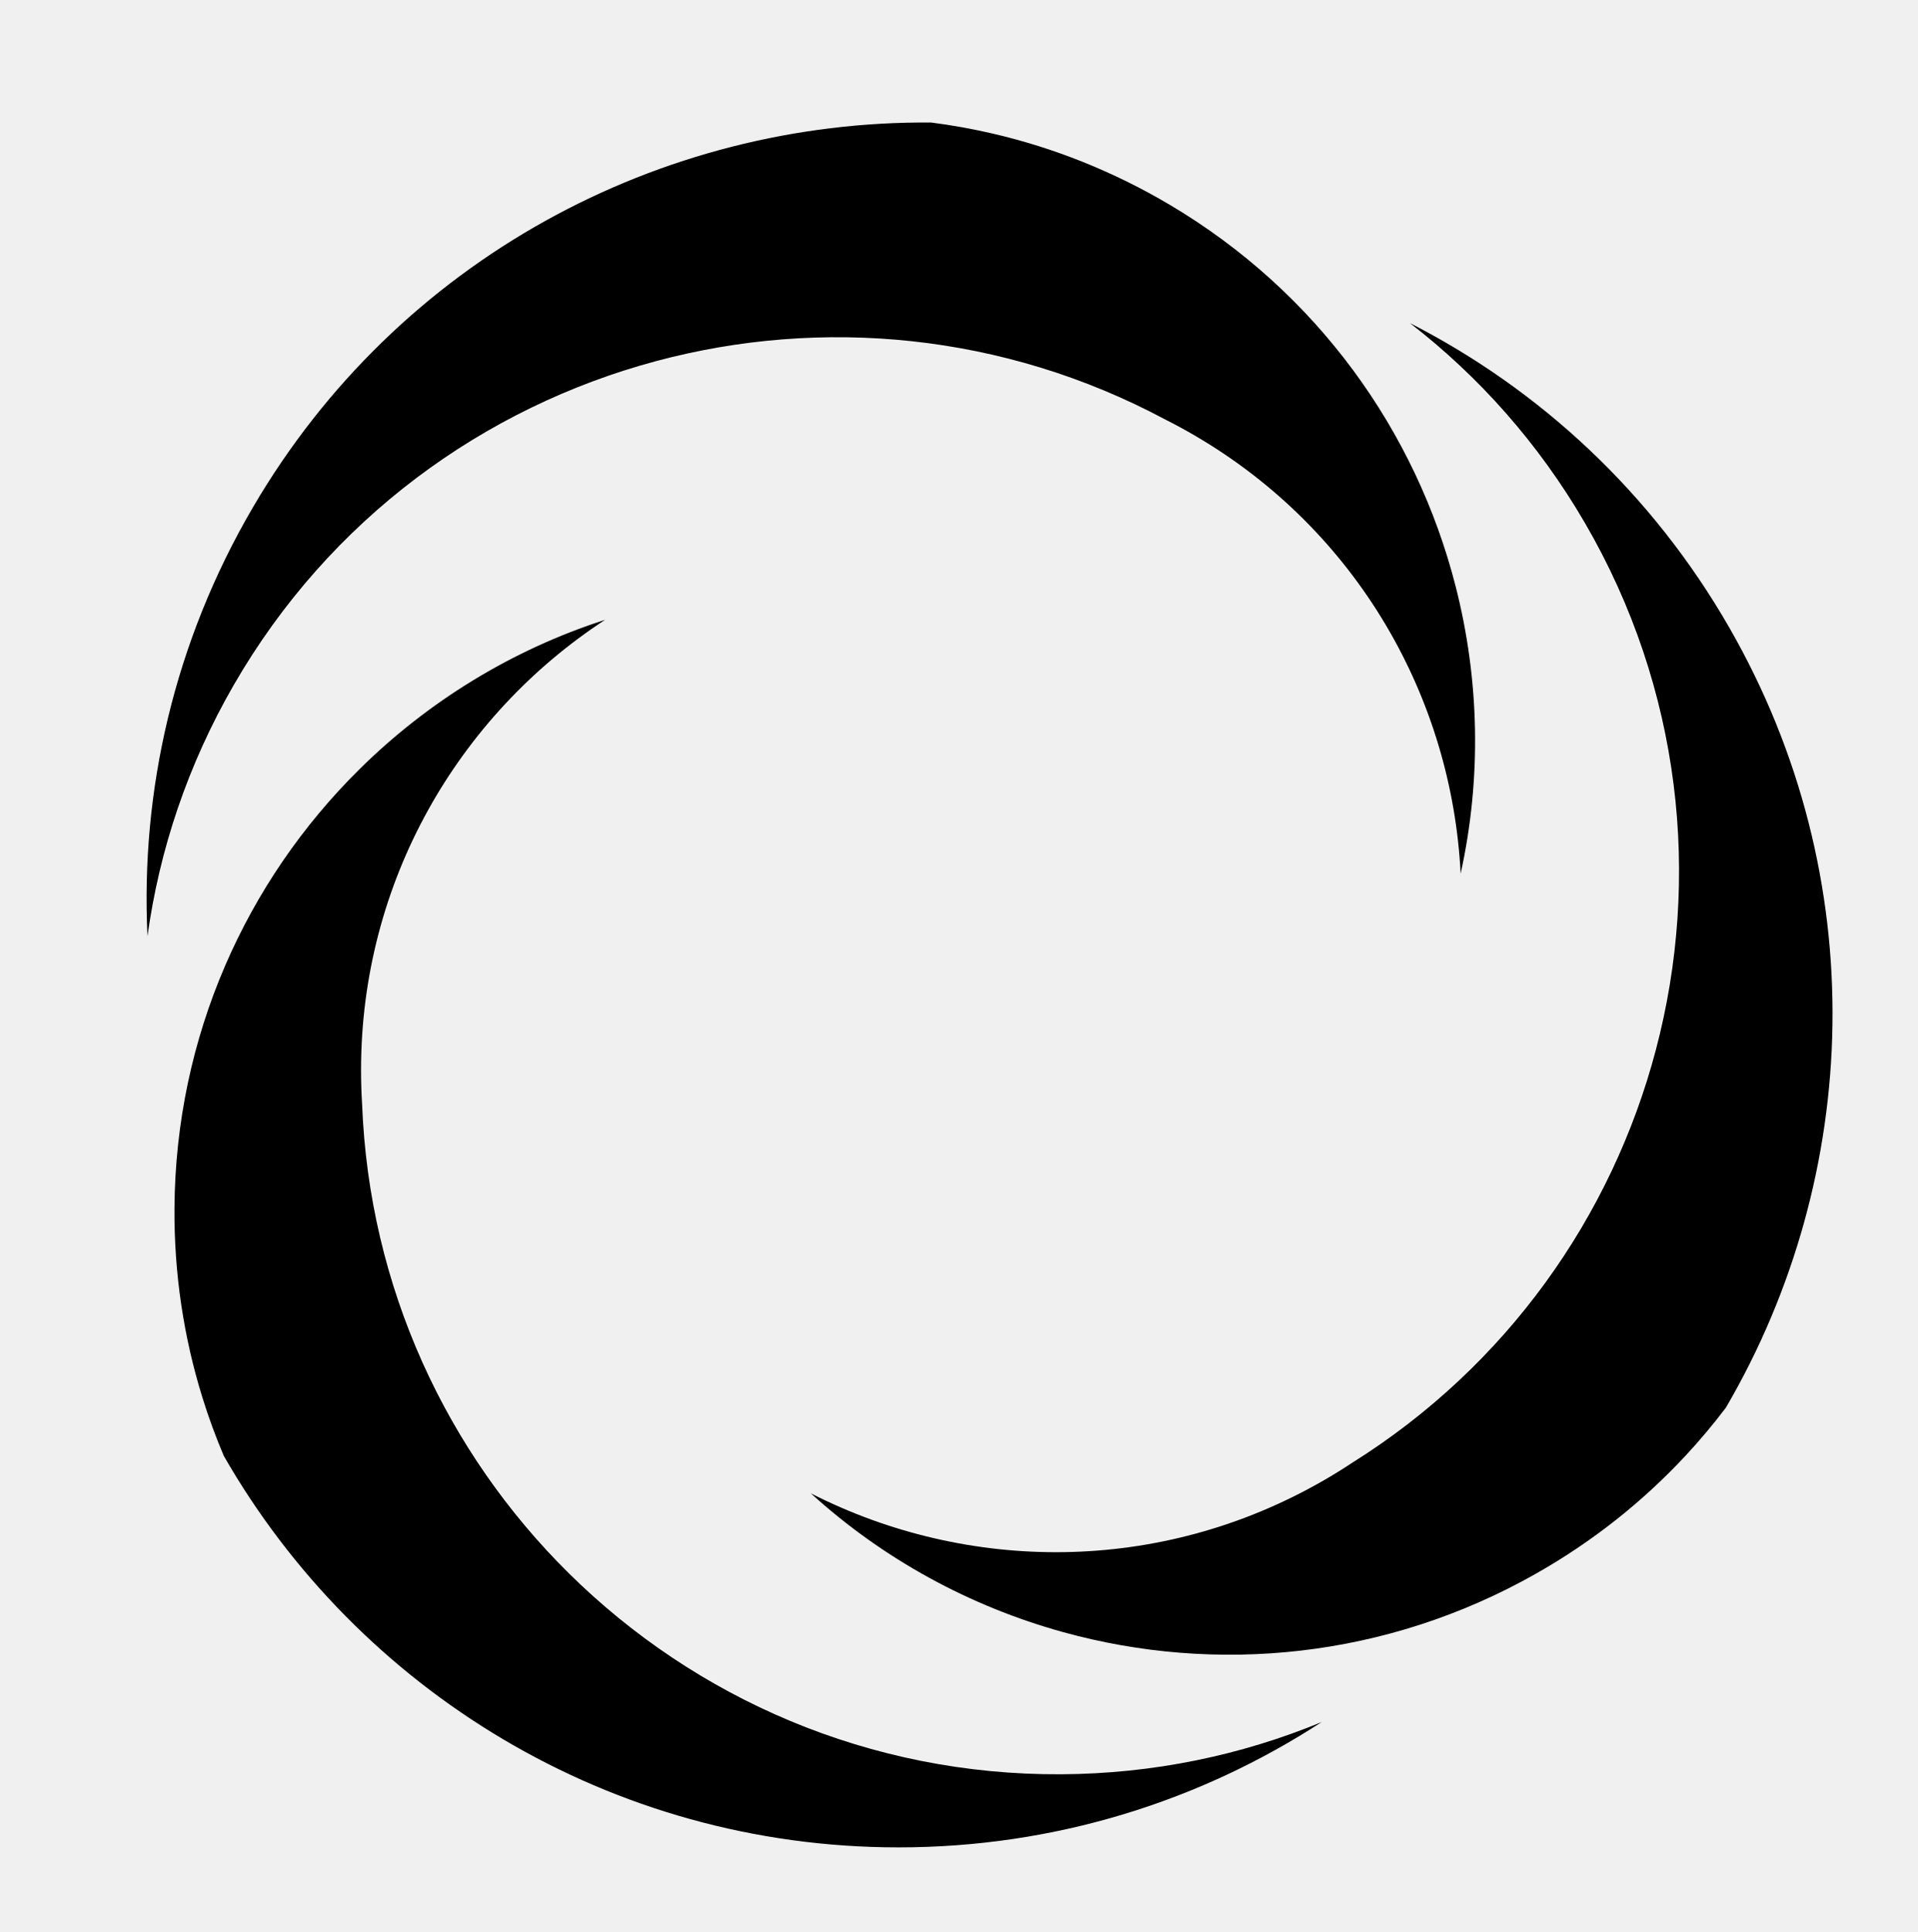
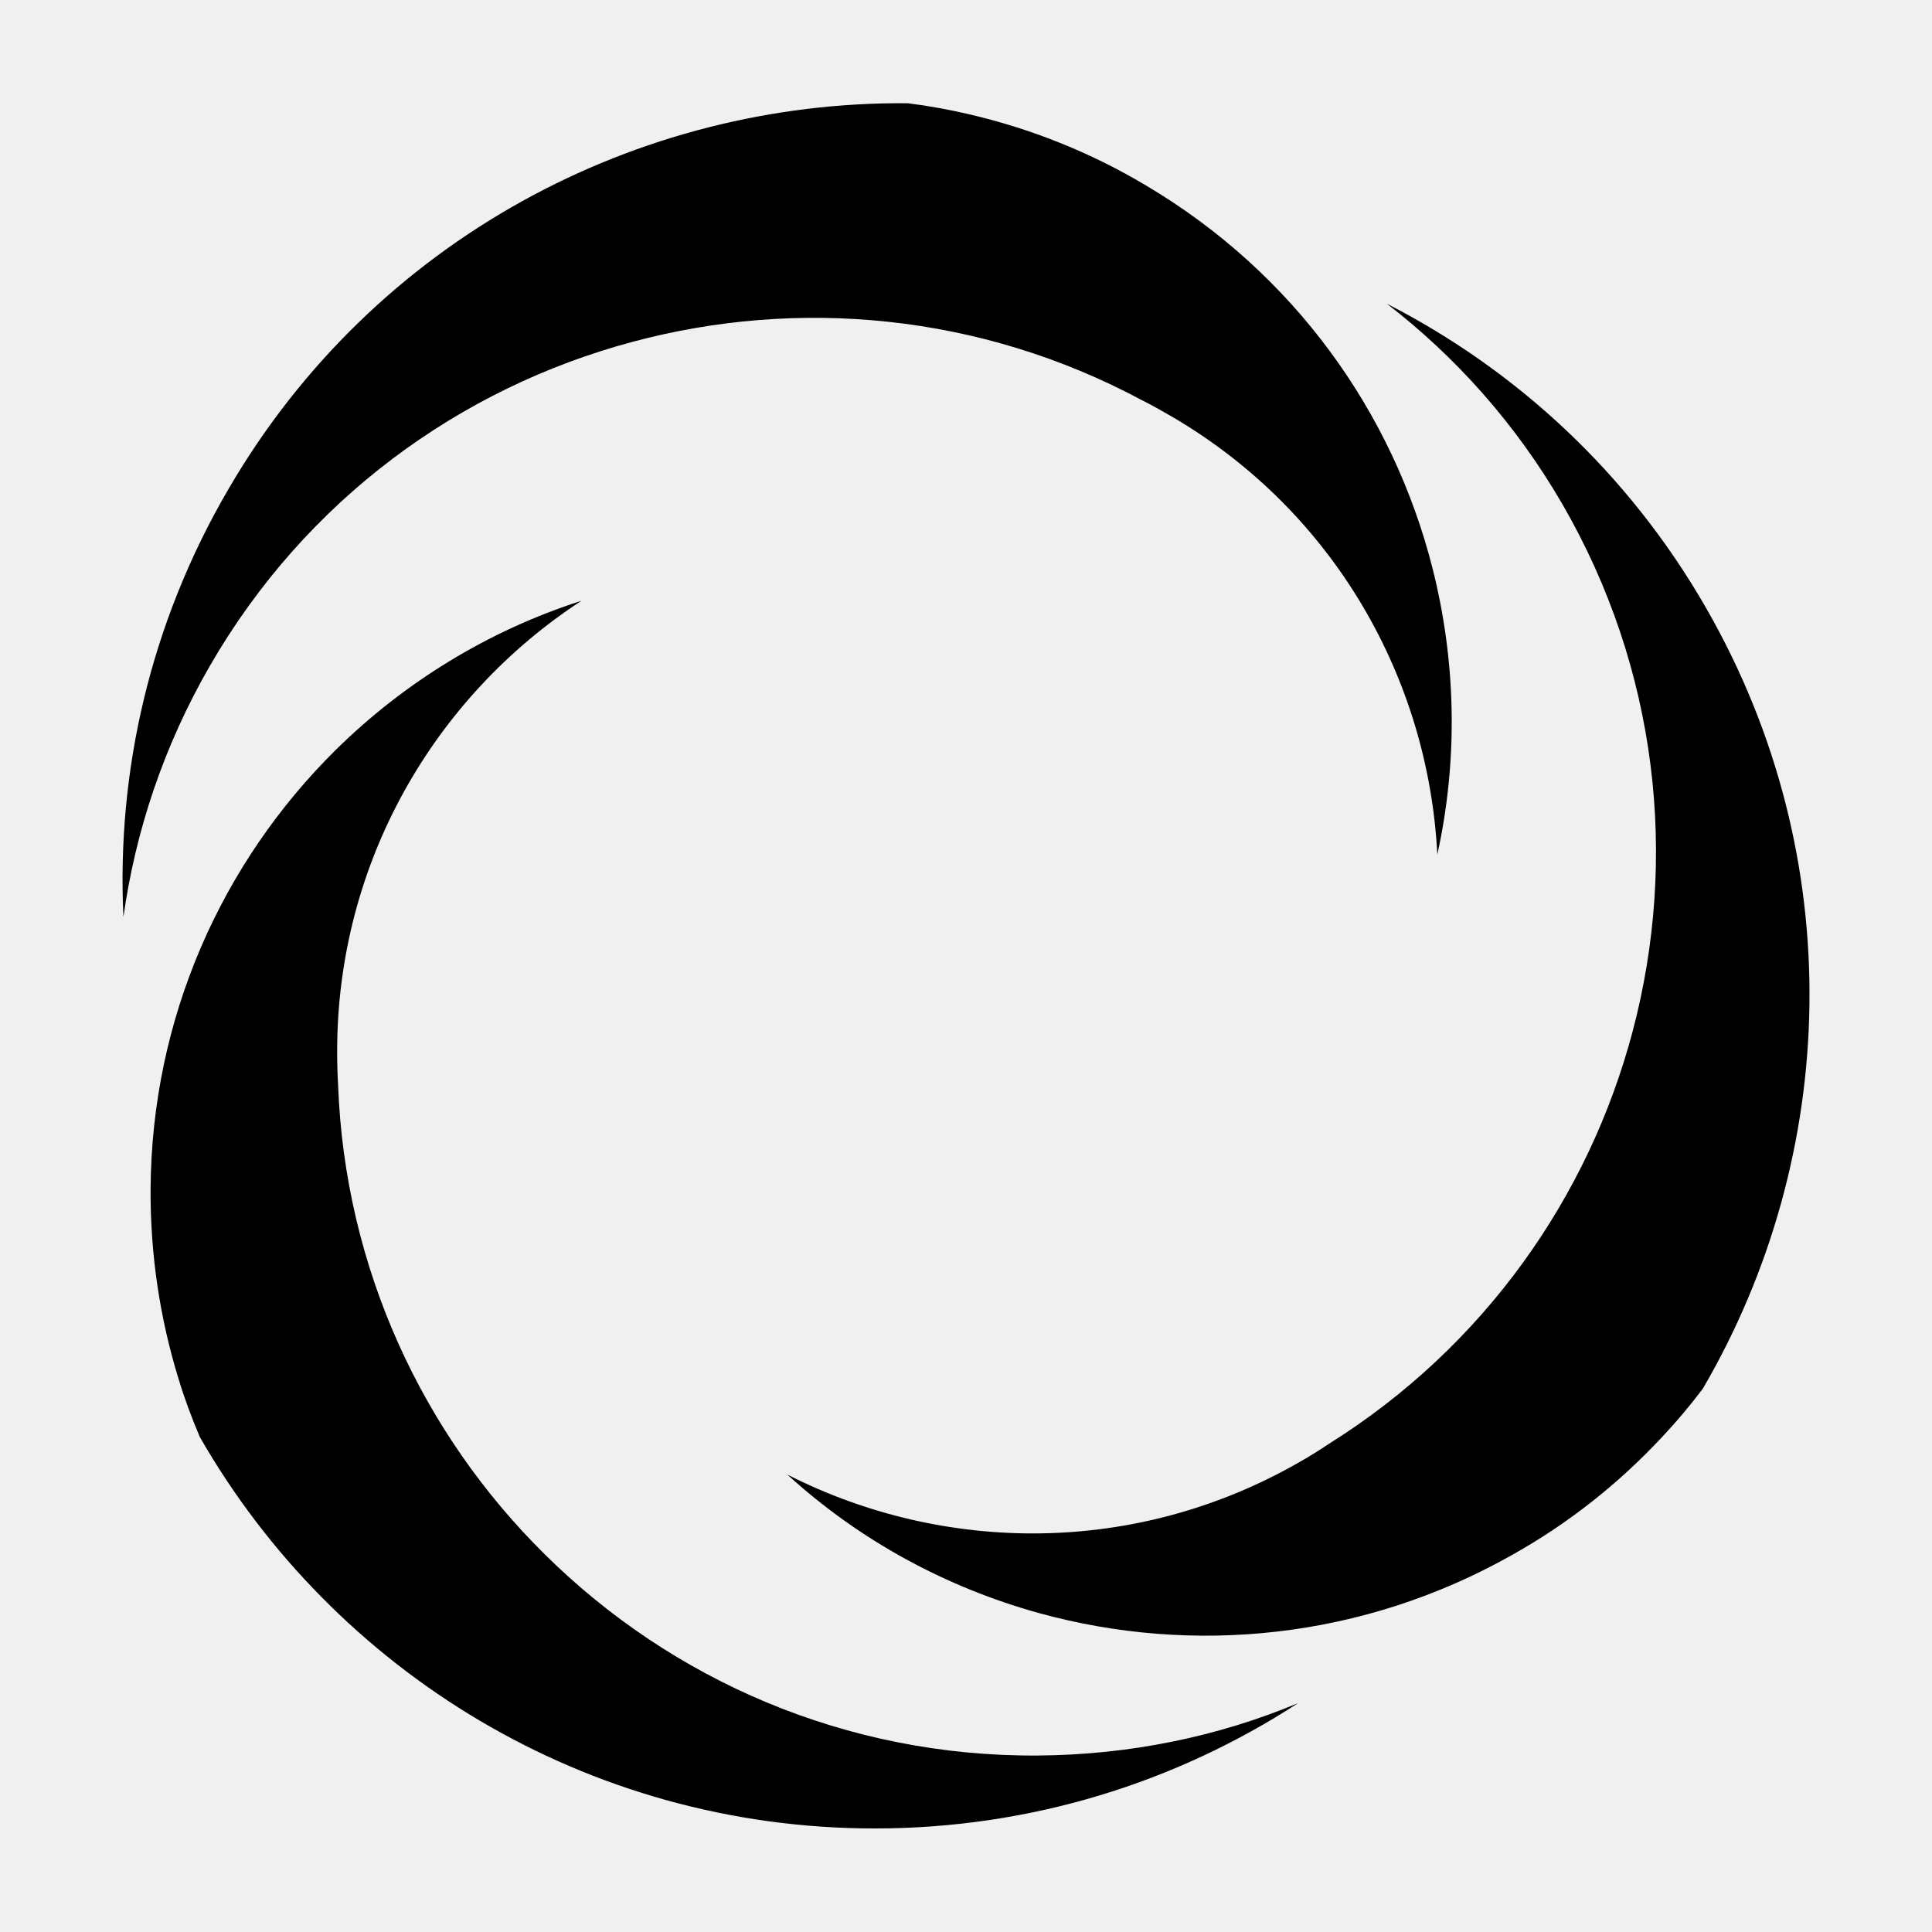
- <svg xmlns="http://www.w3.org/2000/svg" width="100%" height="100%" viewBox="0 0 144 145" version="1.1" xml:space="preserve" style="fill-rule:evenodd;clip-rule:evenodd;stroke-linejoin:round;stroke-miterlimit:2;">
-   <g id="Calque1">
-     <path d="M45.439,46.533c-11.034,7.208 -18.33,19.665 -18.33,33.814c-0,0.862 0.027,1.718 0.08,2.564c0.528,13.747 6.358,26.153 15.512,35.205c9.502,9.395 22.577,15.181 36.981,15.1c6.924,-0.039 13.527,-1.429 19.558,-3.922c-9.146,5.952 -20.059,9.411 -31.773,9.411c-21.666,0 -40.59,-11.833 -50.659,-29.386l-0.003,-0.005c-0.61,-1.436 -1.15,-2.91 -1.616,-4.415c-1.386,-4.475 -2.119,-9.234 -2.089,-14.165c0.077,-12.906 5.378,-24.57 13.895,-32.984c5.129,-5.068 11.424,-8.955 18.444,-11.217Z" />
-     <path d="M60.882,112.123c11.745,5.98 26.181,6.105 38.451,-0.939c0.748,-0.43 1.477,-0.879 2.183,-1.347c11.66,-7.302 19.515,-18.535 22.808,-30.982c3.416,-12.917 1.924,-27.138 -5.318,-39.589c-3.481,-5.985 -7.975,-11.019 -13.14,-15.008c9.716,4.968 18.149,12.71 23.982,22.868c10.788,18.79 9.948,41.093 -0.26,58.565l-0.003,0.005c-0.942,1.244 -1.951,2.446 -3.024,3.6c-3.191,3.43 -6.953,6.435 -11.244,8.865c-11.232,6.359 -23.986,7.569 -35.524,4.373c-6.948,-1.925 -13.454,-5.449 -18.911,-10.411Z" />
-     <path d="M109.673,65.598c-0.656,-13.163 -7.729,-25.748 -19.945,-32.887c-0.744,-0.435 -1.497,-0.843 -2.254,-1.224c-12.135,-6.481 -25.787,-7.707 -38.222,-4.371c-12.905,3.463 -24.499,11.832 -31.697,24.309c-3.46,5.997 -5.591,12.4 -6.481,18.864c-0.525,-10.9 1.995,-22.066 7.906,-32.18c10.932,-18.706 30.697,-29.073 50.932,-28.91l0.006,-0c1.548,0.198 3.092,0.475 4.627,0.832c4.563,1.062 9.041,2.83 13.284,5.344c11.104,6.579 18.499,17.041 21.466,28.64c1.787,6.984 1.967,14.381 0.378,21.583Z" />
+ <svg xmlns="http://www.w3.org/2000/svg" version="1.1" x="0px" y="0px" viewBox="0 0 612 612" style="enable-background:new 0 0 612 612;" xml:space="preserve">
+   <style type="text/css">
+ 	@media (prefers-color-scheme: dark) { :root { fill: #FFF }}
+ 	@media (prefers-color-scheme: light) { :root { fill: #000 }}
+ </style>
+   <g id="logoPod">
+     <path d="M184.2,190.3c-46.6,30.4-77.4,83-77.4,142.7c0,3.6,0.1,7.3,0.3,10.8c2.2,58,26.8,110.4,65.5,148.6   c40.1,39.7,95.3,64.1,156.1,63.7c29.2-0.2,57.1-6,82.5-16.6c-38.6,25.1-84.7,39.7-134.1,39.7c-91.4,0-171.3-49.9-213.8-124l0,0   c-2.6-6.1-4.9-12.3-6.8-18.6c-5.8-18.9-8.9-39-8.8-59.8c0.3-54.5,22.7-103.7,58.6-139.2C128,216.2,154.6,199.8,184.2,190.3   L184.2,190.3z" />
+     <path d="M249.4,467.1c49.6,25.2,110.5,25.8,162.3-4c3.2-1.8,6.2-3.7,9.2-5.7c49.2-30.8,82.4-78.2,96.3-130.8   c14.4-54.5,8.1-114.5-22.4-167.1c-14.7-25.3-33.7-46.5-55.5-63.3c41,21,76.6,53.6,101.2,96.5c45.5,79.3,42,173.4-1.1,247.2l0,0   c-4,5.3-8.2,10.3-12.8,15.2c-13.5,14.5-29.3,27.2-47.5,37.4c-47.4,26.8-101.2,31.9-149.9,18.5C299.9,502.9,272.4,488.1,249.4,467.1   L249.4,467.1z" />
+     <path d="M455.3,270.7c-2.8-55.6-32.6-108.7-84.2-138.8c-3.1-1.8-6.3-3.6-9.5-5.2c-51.2-27.4-108.8-32.5-161.3-18.4   c-54.5,14.6-103.4,49.9-133.8,102.6c-14.6,25.3-23.6,52.3-27.4,79.6c-2.2-46,8.4-93.1,33.4-135.8c46.1-79,129.6-122.7,215-122h0   c6.5,0.8,13.1,2,19.5,3.5c19.3,4.5,38.2,11.9,56.1,22.6c46.9,27.8,78.1,71.9,90.6,120.9C461.2,209.1,462,240.3,455.3,270.7z" />
  </g>
</svg>
